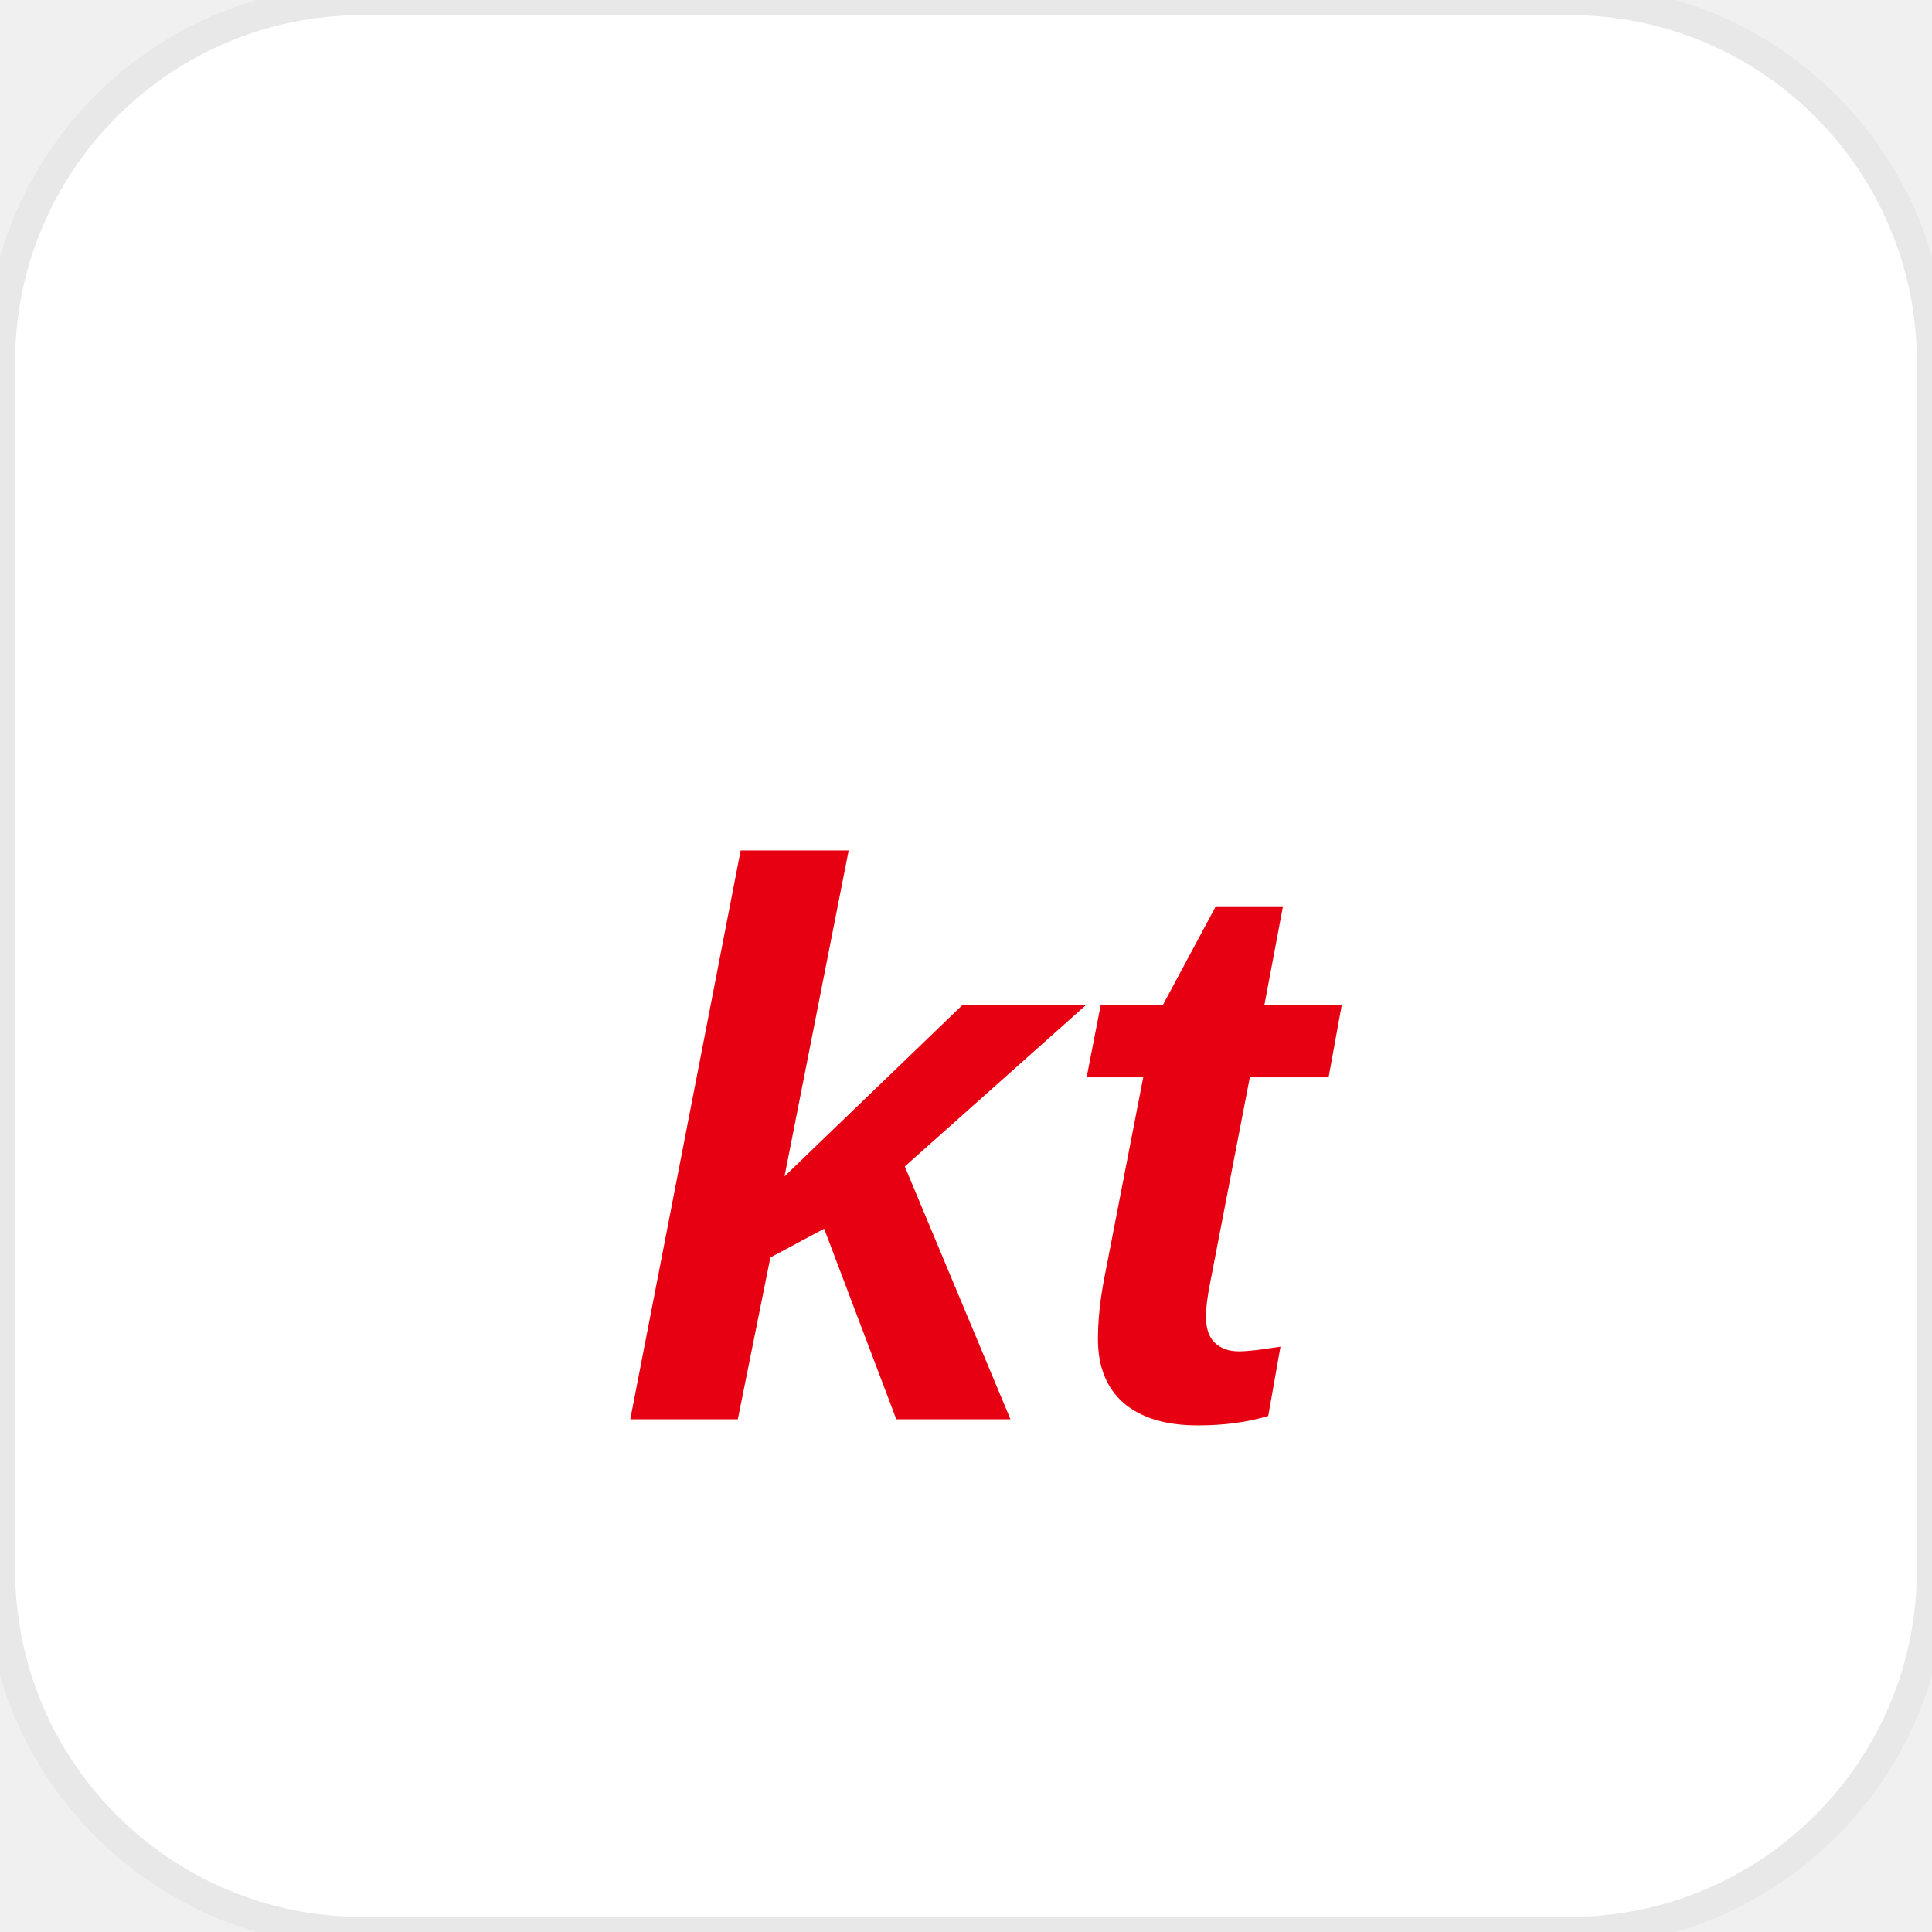
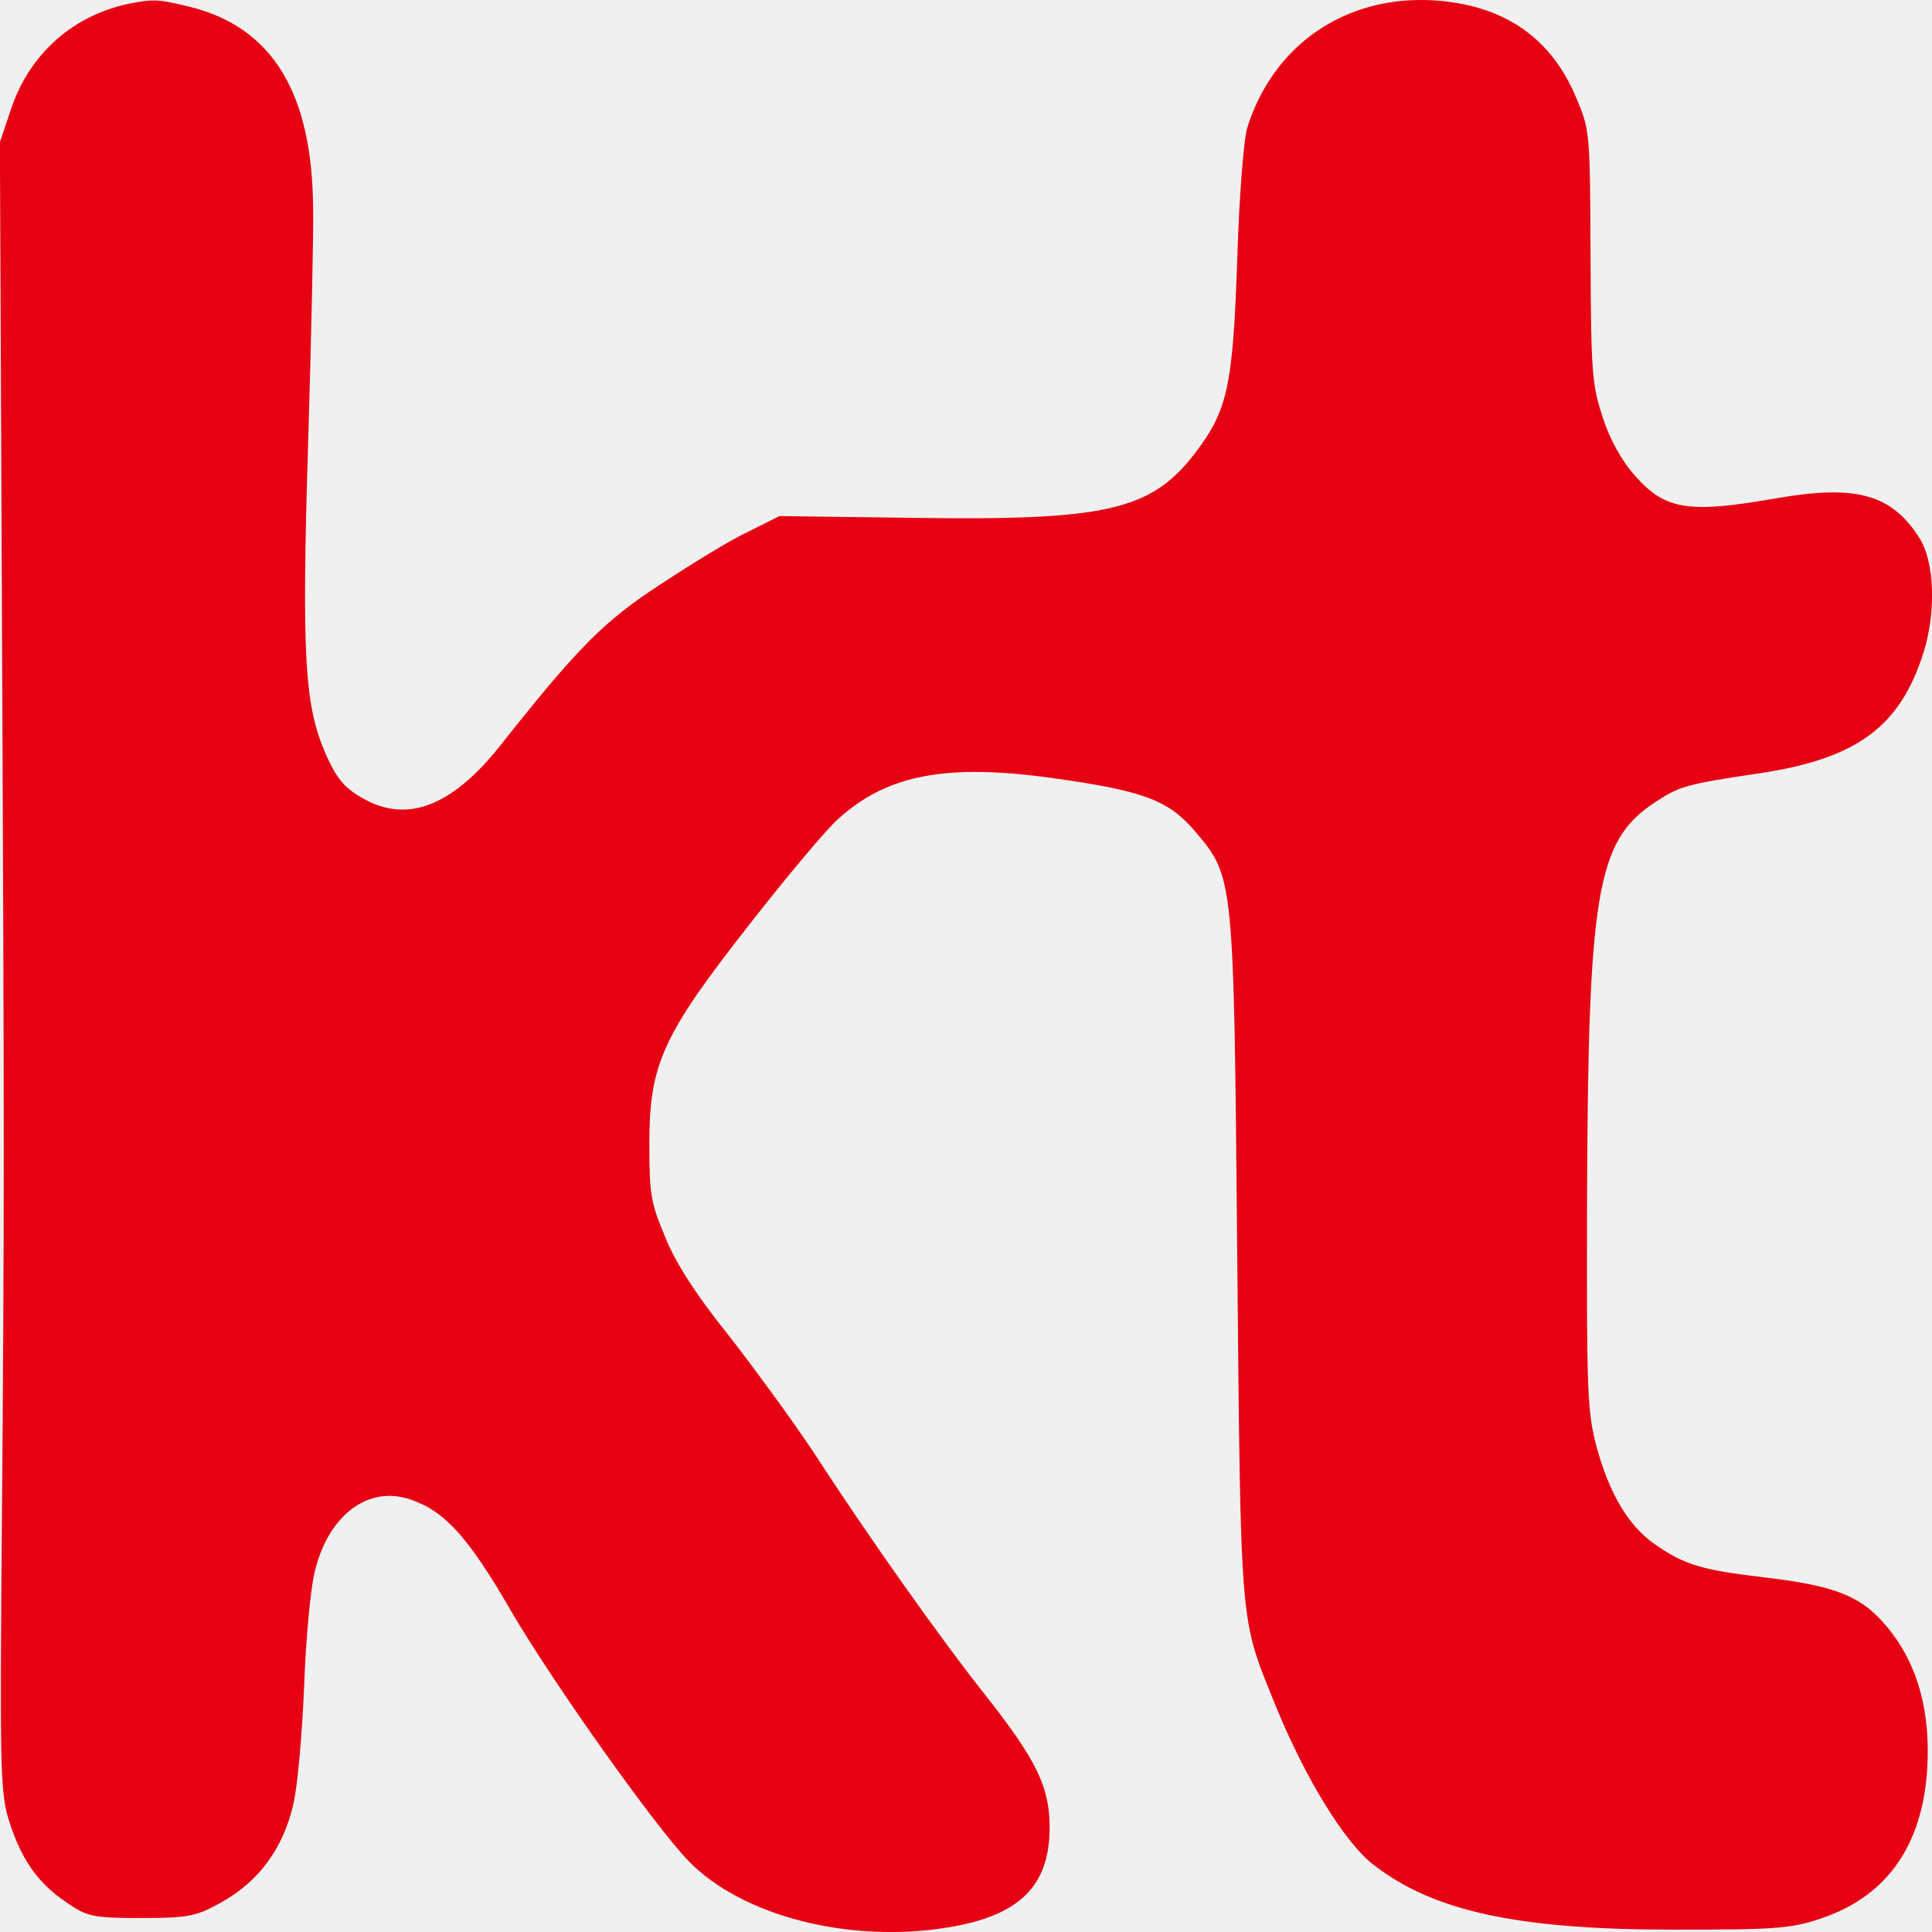
<svg xmlns="http://www.w3.org/2000/svg" viewBox="0 0 64 64" role="img" aria-label="kt cloud">
-   <rect width="64" height="64" rx="12" fill="#ffffff" stroke="#e8e8e8" stroke-width="1" />
-   <text x="32" y="38" text-anchor="middle" dominant-baseline="central" fill="#e60012" font-size="26" font-family="Arial,Helvetica,sans-serif" font-weight="900" font-style="italic">kt</text>
+   <g transform="translate(-10.39645,81.82184) scale(0.016575,-0.01935)" fill="#e60012">
+     <path d="M890 4223 c-115 -19 -204 -86 -241 -182 l-22 -56 4 -775 c5 -963 5 -1041 0 -1595 -4 -410 -3 -454 13 -500 24 -67 57 -109 114 -142 43 -26 55 -28 152 -28 95 0 111 3 162 28 74 36 121 92 141 165 9 31 18 122 22 202 3 80 13 169 21 197 27 98 108 150 193 124 68 -20 115 -65 200 -191 84 -123 287 -368 355 -428 107 -94 322 -141 519 -113 142 20 202 71 202 171 0 69 -26 115 -127 225 -91 98 -237 275 -343 415 -44 57 -122 148 -172 203 -62 66 -104 121 -125 165 -30 61 -33 74 -33 162 0 137 26 186 201 377 74 81 154 163 177 180 98 76 218 95 432 69 175 -21 227 -37 279 -89 80 -81 79 -73 86 -732 7 -640 5 -615 75 -763 60 -127 140 -239 199 -277 120 -79 288 -110 601 -110 213 0 236 2 304 23 132 42 201 138 201 283 0 85 -27 156 -80 211 -53 55 -104 72 -255 87 -117 12 -152 21 -209 55 -53 31 -92 86 -118 168 -18 59 -20 88 -19 413 2 536 19 623 134 689 51 29 64 32 213 51 192 25 278 79 325 205 26 69 23 157 -8 198 -55 74 -126 91 -282 68 -179 -27 -225 -21 -286 38 -27 26 -51 63 -65 101 -21 55 -23 76 -24 275 -1 214 -1 215 -29 272 -51 104 -147 159 -287 166 -174 8 -318 -76 -370 -218 -7 -20 -16 -114 -20 -225 -9 -220 -19 -259 -86 -334 -87 -96 -176 -114 -562 -109 l-267 3 -63 -27 c-35 -14 -113 -55 -175 -90 -113 -63 -165 -108 -321 -277 -97 -104 -187 -133 -276 -88 -35 17 -51 34 -73 77 -41 82 -47 166 -34 529 6 174 11 354 10 401 -1 199 -81 312 -247 347 -62 13 -72 13 -116 6z" />
+   </g>
</svg>
